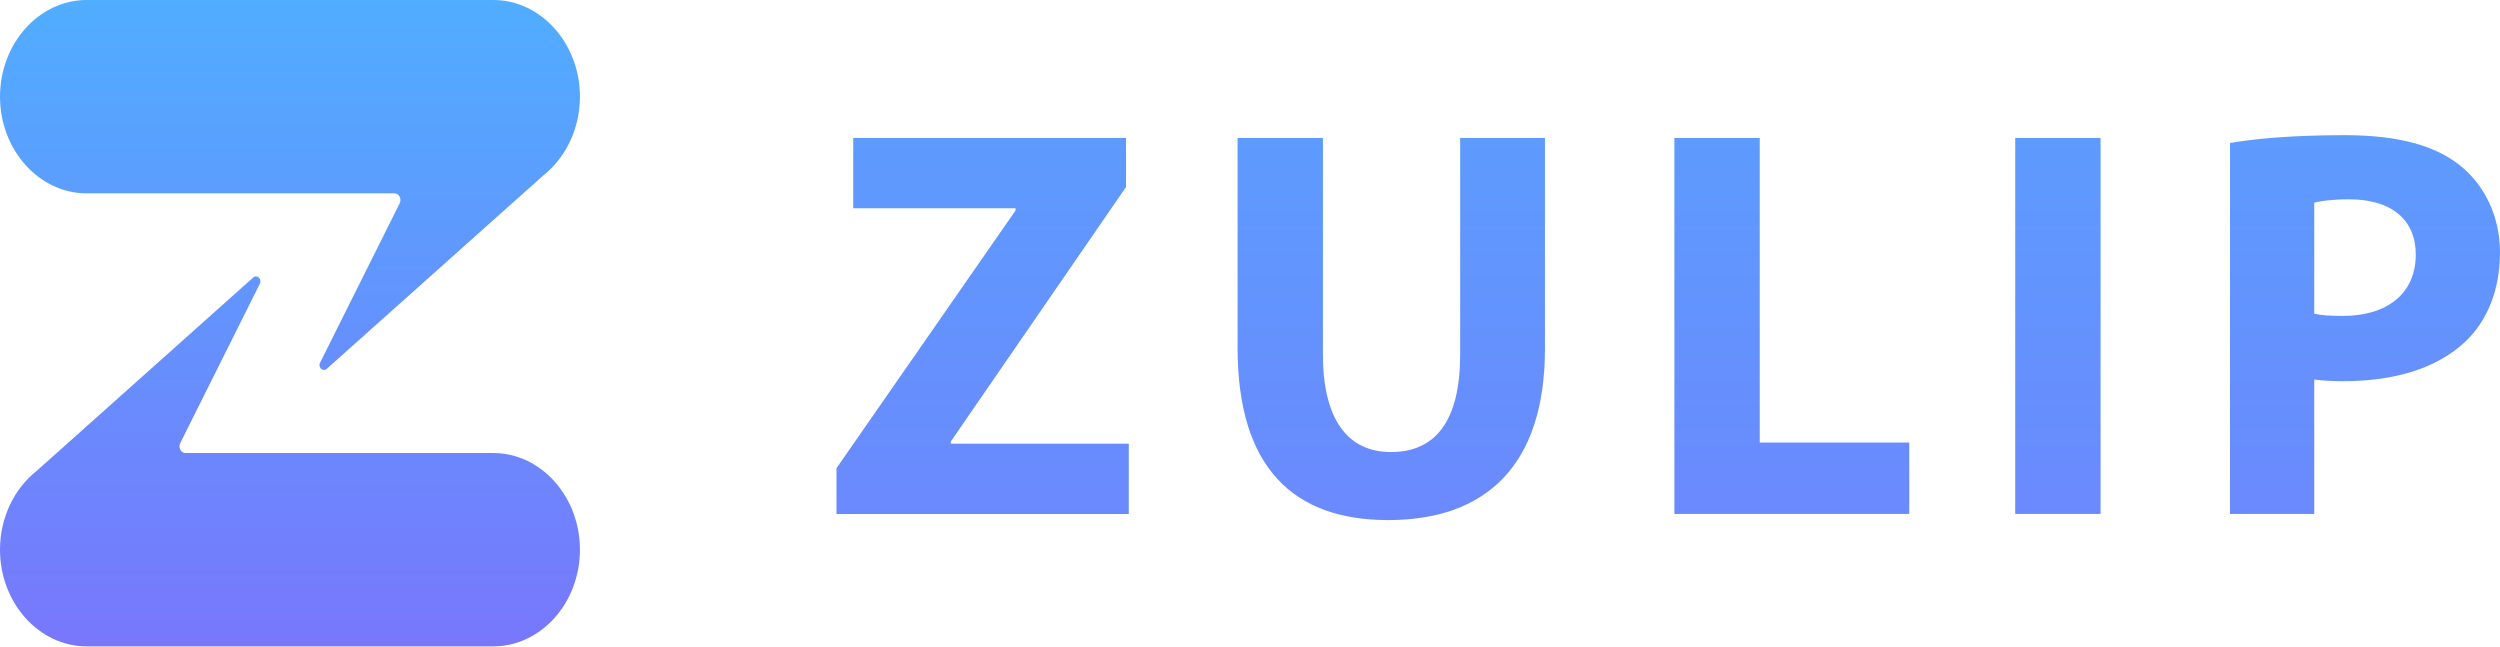
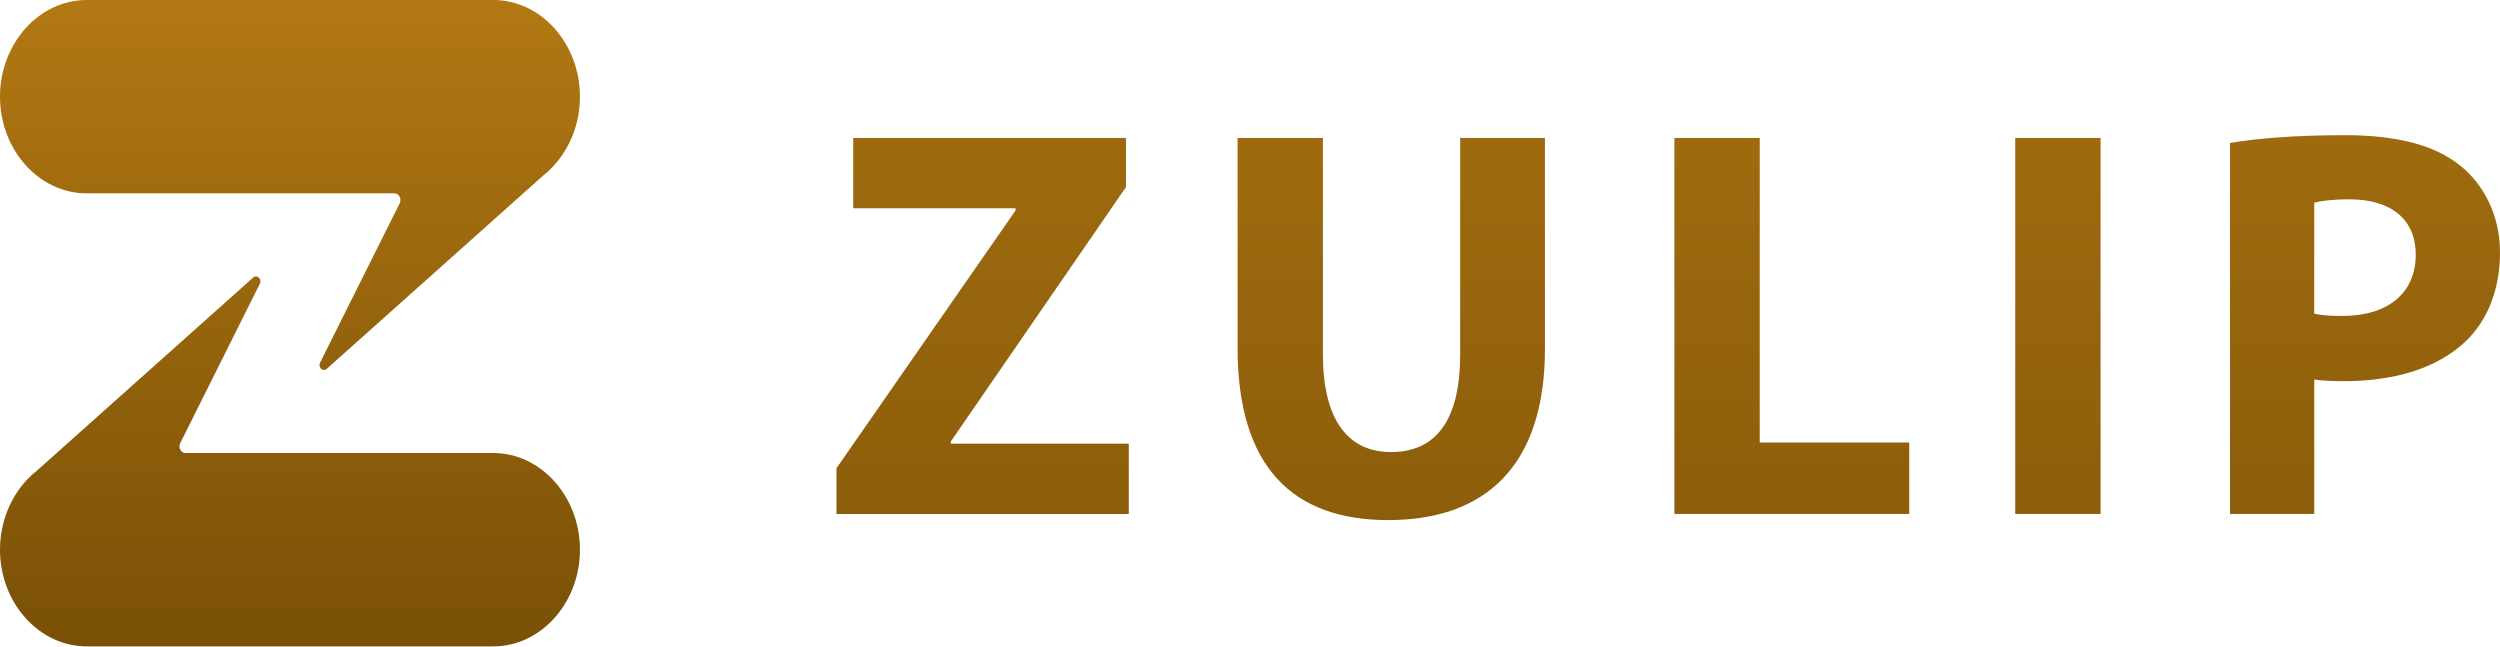
<svg xmlns="http://www.w3.org/2000/svg" width="1742.12" height="450.43" viewBox="68.96 55.62 1742.12 450.43">
+   <style>@media (prefers-color-scheme:dark){stop[offset="0"]{stop-color:#f3ca67}stop[offset="1"]{stop-color:#d8a53e}}</style>
  <linearGradient id="a" x1="0" y1="0" x2="0" y2="1">
-     <stop offset="0" stop-color="#50adff" />
-     <stop offset="1" stop-color="#7877fc" />
+     <stop offset="0" stop-color="#b27813" />
+     <stop offset="1" stop-color="#795006" />
  </linearGradient>
  <linearGradient id="b" x1="0" y1="-1" x2="0" y2="2">
-     <stop offset="0" stop-color="#50adff" />
-     <stop offset="1" stop-color="#7877fc" />
+     <stop offset="0" stop-color="#b27813" />
+     <stop offset="1" stop-color="#795006" />
  </linearGradient>
  <path fill="url(#a)" d="M473.09 122.97c0 22.69-10.19 42.85-25.72 55.08L296.61 312.69c-2.8 2.4-6.44-1.47-4.42-4.7l55.3-110.72c1.55-3.1-.46-6.91-3.64-6.91H129.36c-33.22 0-60.4-30.32-60.4-67.37 0-37.06 27.18-67.37 60.4-67.37h283.33c33.22-.02 60.4 30.3 60.4 67.35zM129.36 506.05h283.33c33.22 0 60.4-30.32 60.4-67.37 0-37.06-27.18-67.37-60.4-67.37H198.2c-3.18 0-5.19-3.81-3.64-6.91l55.3-110.72c2.02-3.23-1.62-7.1-4.42-4.7L94.68 383.6c-15.53 12.22-25.72 32.39-25.72 55.08 0 37.05 27.18 67.37 60.4 67.37z" />
  <path d="m651.86 381.9 124.78-179.6v-1.56H663.52v-48.98h190.09v34.21L731.55 363.24v1.56h124.01v48.98h-203.7V381.9zm338.98-230.14V302.6c0 45.09 17.1 68.03 47.43 68.03 31.1 0 48.2-21.77 48.2-68.03V151.76h59.09V298.7c0 80.86-40.82 119.34-109.24 119.34-66.09 0-104.96-36.54-104.96-120.12V151.76h59.48zm244.91 0h59.48v212.25h104.18v49.76h-163.66V151.76zm297 0v262.01h-59.48V151.76h59.48zm90.18 3.5c18.27-3.11 43.93-5.44 80.08-5.44 36.54 0 62.59 7 80.08 20.99 16.72 13.22 27.99 34.99 27.99 60.64 0 25.66-8.55 47.43-24.1 62.2-20.21 19.05-50.15 27.6-85.13 27.6-7.77 0-14.77-.39-20.21-1.17v93.69h-58.7V155.26zm58.7 118.96c5.05 1.17 11.27 1.55 19.83 1.55 31.49 0 50.92-15.94 50.92-42.76 0-24.1-16.72-38.49-46.26-38.49-12.05 0-20.21 1.17-24.49 2.33v77.37z" fill="url(#b)" />
</svg>
